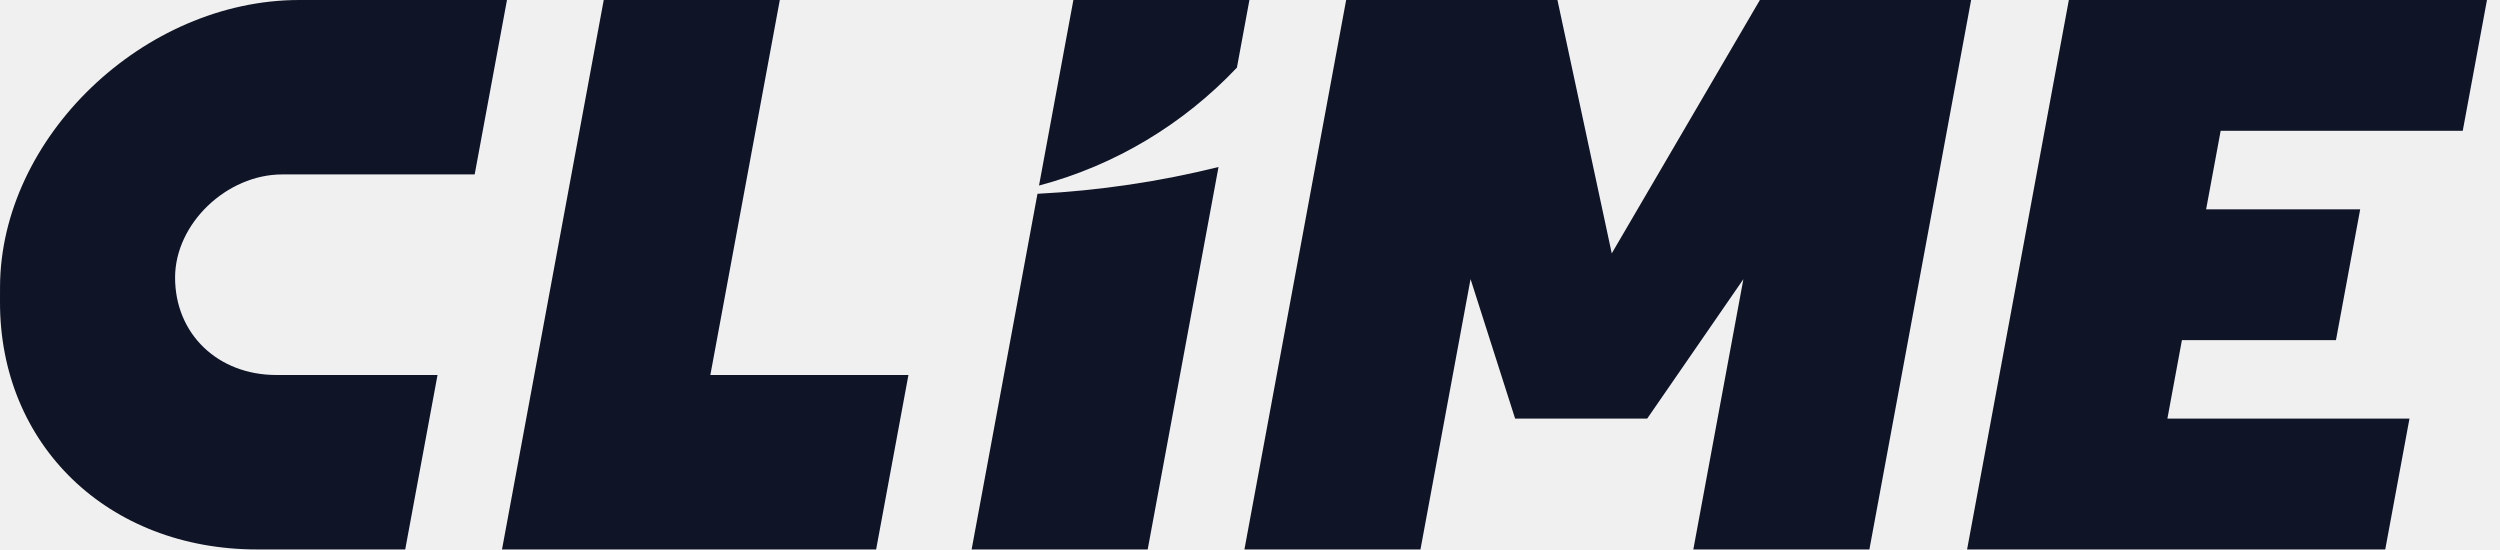
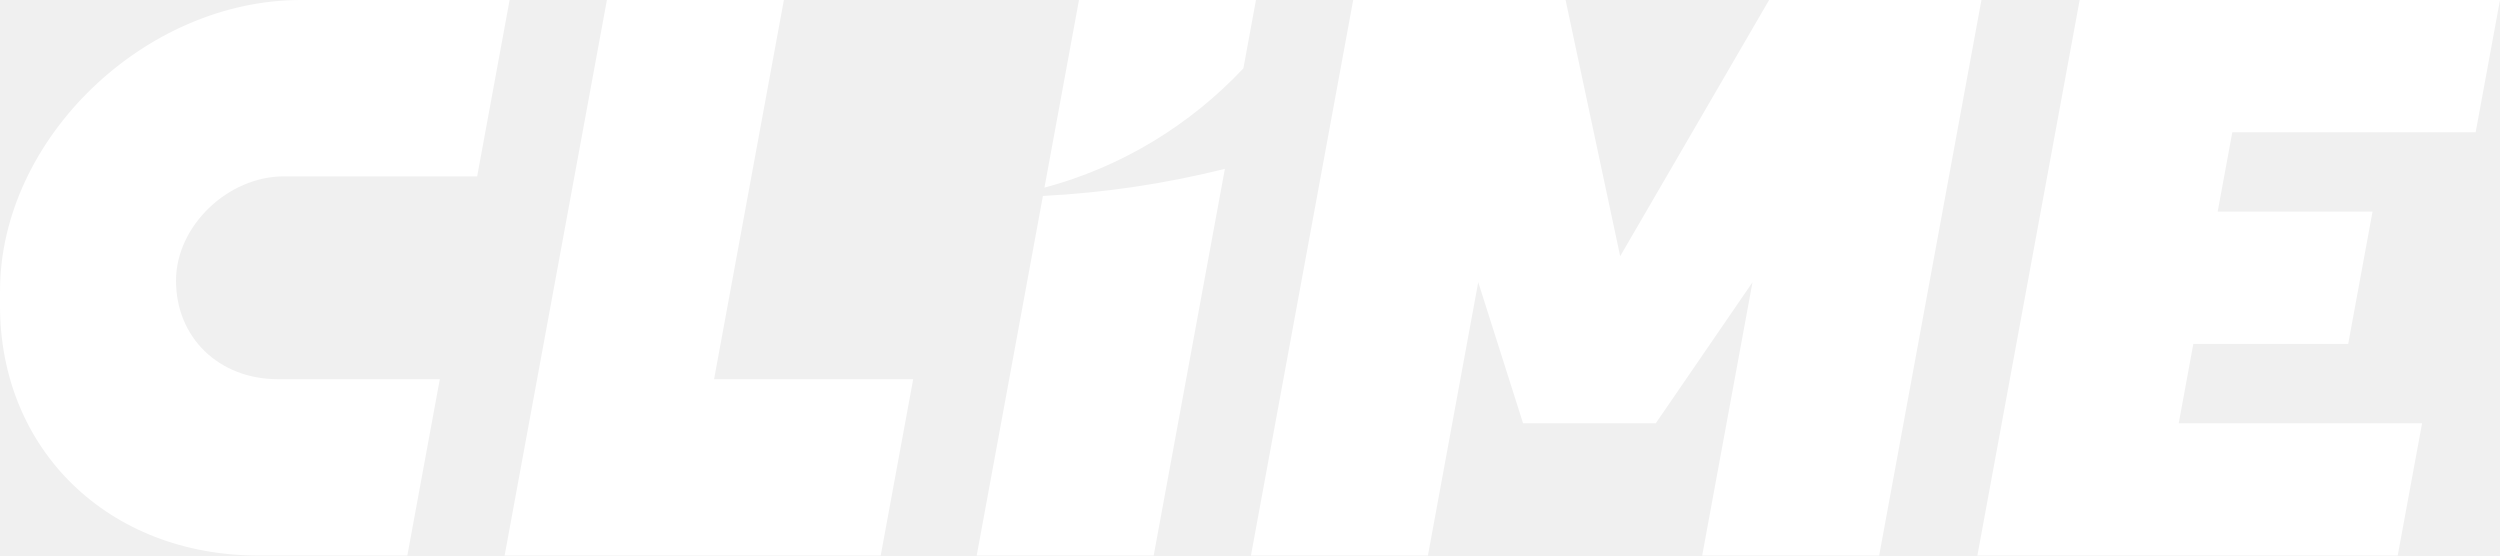
- <svg xmlns="http://www.w3.org/2000/svg" width="91" height="20" viewBox="0 0 91 20" fill="none">
-   <path d="M10.895 0C5.23 0 0.016 5.001 0.001 10.448L3.53798e-05 10.978C-0.014 16.198 3.93 20 9.359 20H14.75L15.926 13.65H10.064C7.923 13.65 6.368 12.151 6.373 10.093C6.379 8.141 8.247 6.349 10.277 6.349H17.278L18.454 0H10.895Z" fill="#0F1527" />
-   <path d="M21.976 0H28.385L25.857 13.65H33.067L31.891 20H18.273L21.976 0Z" fill="#0F1527" />
-   <path d="M35.367 20L37.764 7.054C40.023 6.938 42.227 6.607 44.354 6.079L41.776 20H35.367Z" fill="#0F1527" />
-   <path d="M37.82 6.754C40.611 6.015 43.092 4.503 45.024 2.461L45.479 0H39.071L37.82 6.754Z" fill="#0F1527" />
-   <path d="M56.691 0H50.282L50.282 0H49L45.297 20H51.705L53.528 10.159L55.151 15.238L55.15 15.238H59.957L59.957 15.238L63.459 10.162L61.637 20H68.046L71.749 0H64.06L58.668 9.223L56.691 0Z" fill="#0F1527" />
-   <path d="M75.306 1.81648e-06L90.526 0L89.644 4.762L80.832 4.762L80.303 7.619H85.911L85.029 12.381H79.422L78.893 15.238H87.705L86.823 20H71.602L75.306 1.81648e-06Z" fill="#0F1527" />
+ <svg xmlns="http://www.w3.org/2000/svg" width="126" height="28" viewBox="0 0 126 28" fill="none">
+   <path d="M15.165 0C7.28 0 0.022 7.002 0.002 14.628L4.92437e-05 15.369C-0.019 22.677 5.47 27.999 13.027 27.999H20.53L22.167 19.111H14.008C11.028 19.111 8.864 17.012 8.871 14.13C8.878 11.397 11.479 8.889 14.304 8.889H24.049L25.685 0H15.165Z" fill="white" />
+   <path d="M30.588 0H39.508L35.99 19.111H46.025L44.388 27.999H25.433L30.588 0Z" fill="white" />
+   <path d="M49.226 27.999L52.563 9.876C55.707 9.714 58.774 9.249 61.734 8.511L58.146 27.999H49.226Z" fill="white" />
+   <path d="M52.64 9.456C56.524 8.42 59.978 6.304 62.667 3.445L63.301 0H54.381L52.64 9.456Z" fill="white" />
+   <path d="M78.905 0H69.985L69.986 0.001H68.201L63.047 28H71.967L74.503 14.222L76.762 21.332L76.761 21.333H83.452L83.452 21.332L88.326 14.226L85.79 27.999H94.71L99.865 0H89.163L81.657 12.912L78.905 0Z" fill="white" />
+   <path d="M104.815 2.54307e-06L126 0L124.773 6.667L112.508 6.667L111.771 10.666H119.576L118.349 17.333H110.544L109.808 21.333H122.073L120.845 27.999H99.66L104.815 2.54307e-06Z" fill="white" />
</svg>
